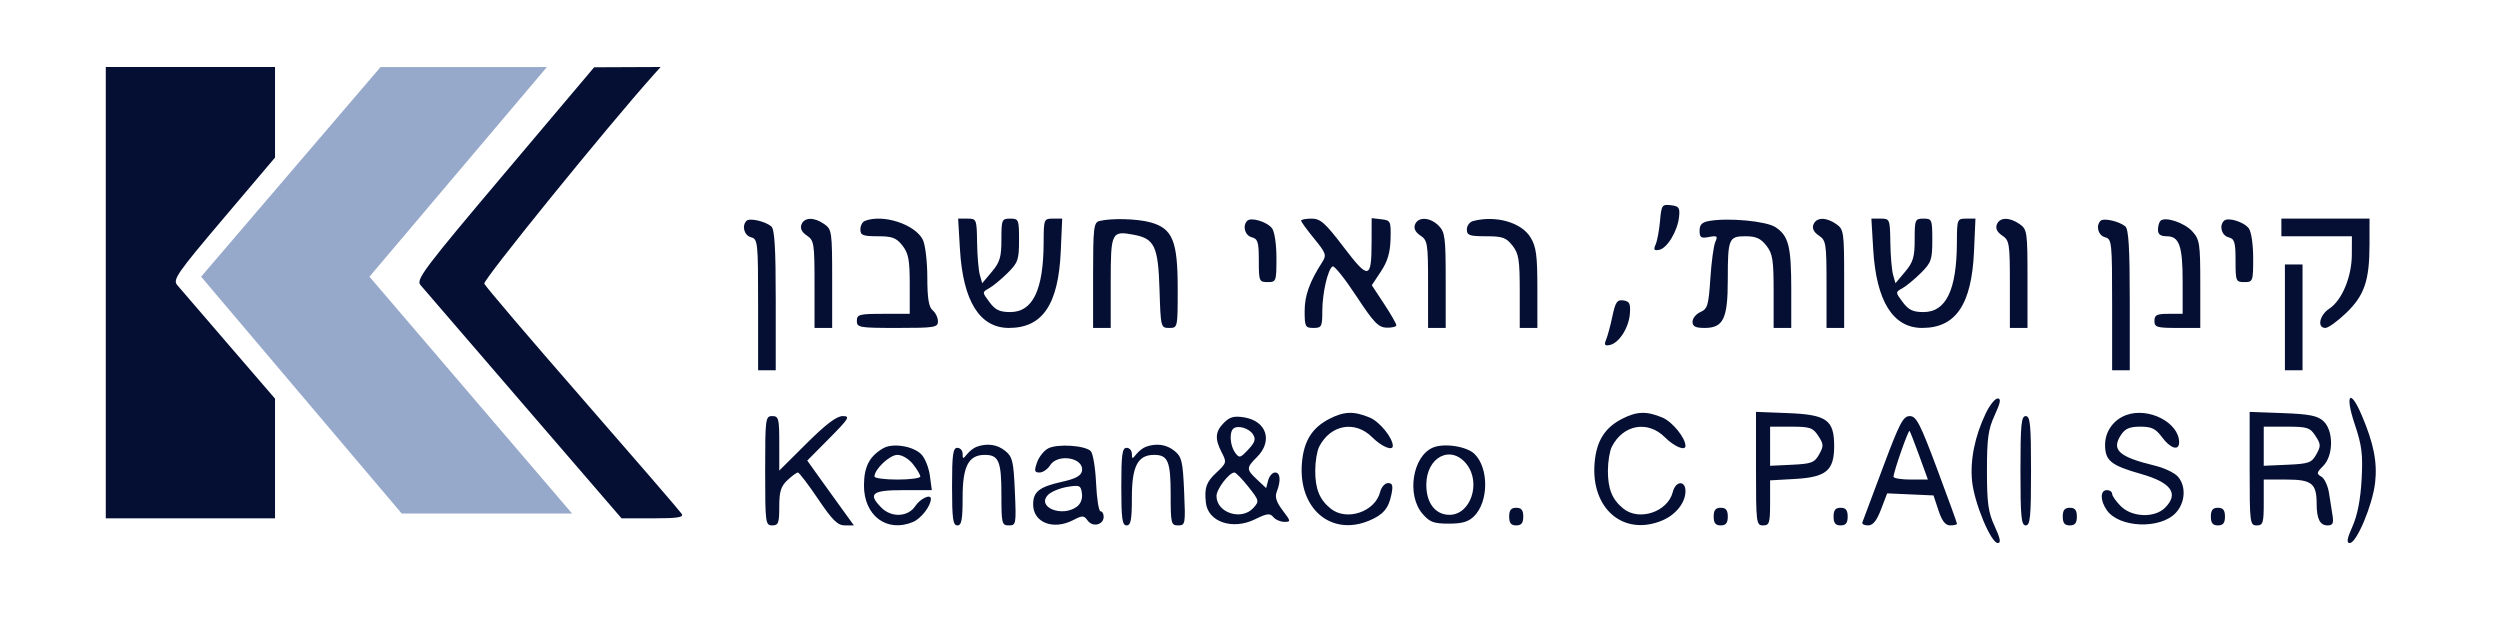
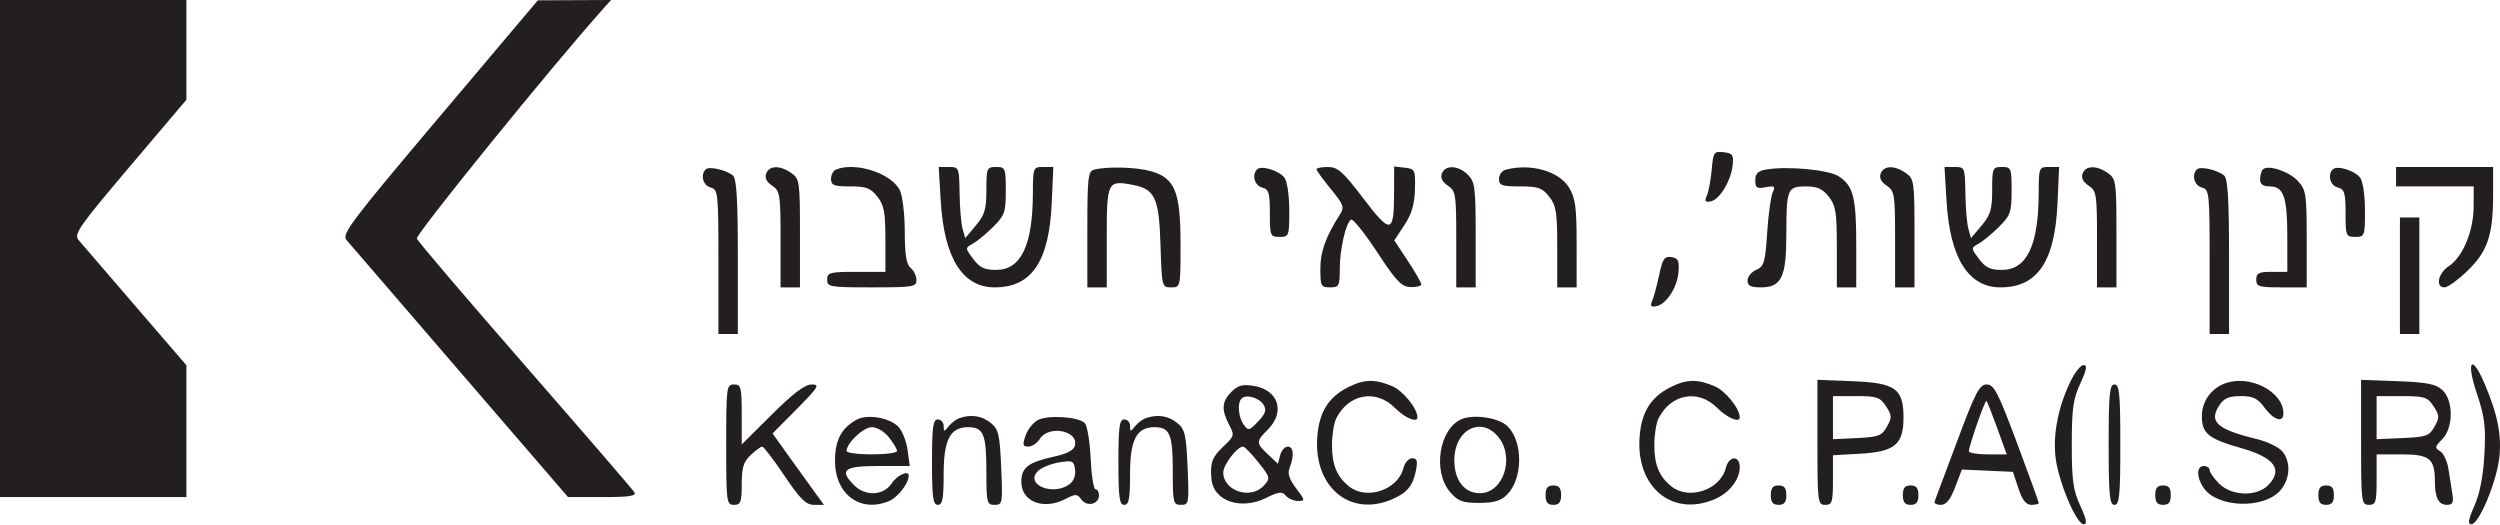
- <svg xmlns="http://www.w3.org/2000/svg" width="6489" height="1620" viewBox="0 0 6489 1620" fill="none">
-   <path fill-rule="evenodd" clip-rule="evenodd" d="M274.57 759.661V1345.42H494.226H713.882V1190.08V1034.74L593.373 894.908C527.101 818.009 466.989 748.147 459.795 739.672C448.044 725.815 460.262 708.279 580.304 566.616L713.882 408.982V291.435V173.898H494.226H274.57V759.661ZM1310.14 449.39C1100.92 697.122 1079.41 725.65 1091.24 739.608C1098.45 748.12 1218.88 887.907 1358.85 1050.25L1613.33 1345.42H1694.97C1757.94 1345.42 1775.02 1342.81 1769.61 1333.98C1765.75 1327.7 1649.88 1193.38 1512.13 1035.51C1374.38 877.637 1259.55 742.967 1256.97 736.231C1253.36 726.813 1575.66 329.336 1696.26 194.492L1714.68 173.898L1628.42 174.274L1542.17 174.649L1310.14 449.39ZM4308.72 573.801C4306.58 598 4301.45 625.421 4297.3 634.738C4291.32 648.22 4293.22 651.021 4306.63 648.439C4327.38 644.449 4354.28 599.794 4358.18 562.882C4360.7 539.103 4357.84 535.049 4336.83 532.614C4314.01 529.978 4312.36 532.404 4308.72 573.801ZM1937.73 573.068C1924.67 586.138 1931.53 611.189 1949.45 615.875C1966.93 620.442 1967.75 628.359 1967.75 790.835V961.017H1990.63H2013.51V779.083C2013.51 644.275 2010.54 594.687 2002.02 587.621C1985.95 574.286 1945.64 565.16 1937.73 573.068ZM2080.26 582.816C2076.4 592.884 2081.22 602.713 2094.28 611.39C2112.93 623.773 2114.19 631.718 2114.19 737.896V851.187H2137.07H2159.95V723.573C2159.95 602.073 2158.97 595.272 2139.6 581.708C2113.05 563.11 2087.65 563.577 2080.26 582.816ZM2244.61 573.517C2238.32 576.061 2233.17 586.028 2233.17 595.675C2233.17 610.594 2239.92 613.221 2278.26 613.221C2316.09 613.221 2326.42 617.11 2342.33 637.337C2358.09 657.372 2361.3 674.414 2361.3 738.015V814.576H2292.66C2230.12 814.576 2224.02 816.206 2224.02 832.882C2224.02 850.125 2230.12 851.187 2329.27 851.187C2426.13 851.187 2434.52 849.814 2434.52 833.998C2434.52 824.553 2428.34 811.693 2420.79 805.424C2410.67 797.022 2407.03 774.47 2406.93 719.646C2406.85 678.725 2401.64 634.958 2395.36 622.373C2375.19 581.983 2291.13 554.745 2244.61 573.517ZM2491.67 647.543C2499.66 781.746 2542.98 851.187 2618.72 851.187C2706.11 851.187 2747.24 790.368 2753.31 652.119L2757.04 567.458H2733.06C2709.59 567.458 2709.09 568.748 2708.87 629.237C2708.44 752.568 2680.88 810 2622.14 810C2594.8 810 2583.45 804.564 2568.23 784.181C2549.03 758.471 2549.03 758.316 2567.25 748.266C2577.31 742.711 2598.91 724.882 2615.28 708.645C2642.36 681.764 2645.02 674.122 2645.02 623.288C2645.02 569.837 2644.04 567.458 2622.14 567.458C2600.31 567.458 2599.26 569.947 2599.26 621.668C2599.26 667.339 2595.34 680.556 2574.31 705.533L2549.37 735.178L2543.19 713.093C2539.8 700.957 2536.61 663.221 2536.11 629.237C2535.21 568.803 2534.66 567.458 2511.04 567.458H2486.9L2491.67 647.543ZM2853.24 573.764C2838.89 577.516 2837.22 592.151 2837.22 714.567V851.187H2860.1H2882.98V733.183C2882.98 602.265 2884.84 598.439 2943.11 609.367C2996.78 619.435 3006.16 639.452 3009.63 751.442C3012.7 849.905 3013.02 851.187 3034.8 851.187C3056.82 851.187 3056.88 850.949 3056.84 748.221C3056.8 625.293 3043.54 593.085 2986.42 577.224C2951.74 567.586 2883.64 565.819 2853.24 573.764ZM3237.36 573.068C3224.3 586.138 3231.16 611.189 3249.08 615.875C3264.86 620.003 3267.38 628.359 3267.38 676.428C3267.38 729.824 3268.36 732.204 3290.26 732.204C3312.43 732.204 3313.14 730.254 3313.14 669.884C3313.14 634.116 3308.26 601.185 3301.7 592.591C3288.76 575.649 3247.35 563.083 3237.36 573.068ZM3377.21 572.785C3377.21 575.713 3392.4 596.645 3410.97 619.307C3441.82 656.961 3443.63 662.214 3432 680.336C3398.99 731.792 3386.36 766.937 3386.36 807.355C3386.36 848.011 3388.02 851.187 3409.24 851.187C3430.43 851.187 3432.12 847.974 3432.18 807.712C3432.23 760.668 3446.36 699.19 3458.89 691.438C3463.18 688.793 3490.83 723.353 3520.33 768.246C3565.75 837.339 3577.85 849.969 3599.15 850.528C3612.99 850.894 3624.32 848.002 3624.32 844.112C3624.32 840.222 3610 815.29 3592.49 788.702L3560.65 740.358L3584.34 704.572C3601.58 678.515 3608.38 655.615 3609.31 620.405C3610.54 574.075 3609.53 571.915 3585.42 569.142L3560.26 566.241L3560.12 628.633C3559.9 725.339 3552.49 726.675 3487.78 641.648C3439.56 578.304 3427.35 567.458 3404.25 567.458C3389.38 567.458 3377.21 569.856 3377.21 572.785ZM3672.77 582.816C3668.9 592.884 3673.73 602.713 3686.79 611.39C3705.44 623.773 3706.69 631.718 3706.69 737.896V851.187H3729.57H3752.45V727.627C3752.45 616.268 3750.64 602.256 3734.15 585.763C3711.85 563.458 3680.77 561.966 3672.77 582.816ZM3823.39 573.764C3814.58 576.07 3807.37 585.891 3807.37 595.584C3807.37 610.832 3814.1 613.221 3857.04 613.221C3899.81 613.221 3909.35 616.58 3925.68 637.337C3942.1 658.214 3944.65 674.204 3944.65 756.321V851.187H3967.53H3990.42L3990.38 748.221C3990.35 662.388 3987.39 640.394 3972.55 616.067C3948.82 577.141 3882.47 558.324 3823.39 573.764ZM4436.59 573.48C4417.71 576.738 4411.42 583.072 4411.42 598.833C4411.42 616.644 4415.13 619.124 4435.8 615.17C4457.07 611.106 4459.18 612.726 4452.3 627.883C4447.97 637.438 4442.15 680.263 4439.36 723.051C4434.84 792.473 4432.09 801.818 4413.71 809.881C4402.38 814.851 4393.12 826.182 4393.12 835.051C4393.12 847.343 4400.63 851.187 4424.63 851.187C4473.12 851.187 4484.64 827.216 4484.64 726.337C4484.64 619.179 4487.07 613.221 4530.71 613.221C4557.59 613.221 4570.08 618.804 4584.65 637.337C4601.07 658.214 4603.62 674.204 4603.62 756.321V851.187H4626.5H4649.38V751.104C4649.38 639.076 4642.49 611.967 4608.32 589.579C4584.42 573.919 4486.98 564.785 4436.59 573.48ZM4706.98 582.816C4703.12 592.884 4707.94 602.713 4721 611.39C4739.65 623.773 4740.91 631.718 4740.91 737.896V851.187H4763.79H4786.67V723.573C4786.67 602.073 4785.69 595.272 4766.32 581.708C4739.77 563.11 4714.36 563.577 4706.98 582.816ZM4862.12 647.543C4870.11 781.746 4913.44 851.187 4989.17 851.187C5076.57 851.187 5117.69 790.368 5123.77 652.119L5127.49 567.458H5103.51C5080.05 567.458 5079.54 568.748 5079.32 629.237C5078.89 752.568 5051.33 810 4992.6 810C4965.26 810 4953.9 804.564 4938.68 784.181C4919.49 758.471 4919.49 758.316 4937.7 748.266C4947.76 742.711 4969.37 724.882 4985.73 708.645C5012.81 681.764 5015.48 674.122 5015.48 623.288C5015.48 569.837 5014.5 567.458 4992.6 567.458C4970.77 567.458 4969.71 569.947 4969.71 621.668C4969.71 667.339 4965.79 680.556 4944.76 705.533L4919.83 735.178L4913.65 713.093C4910.25 700.957 4907.07 663.221 4906.56 629.237C4905.67 568.803 4905.12 567.458 4881.5 567.458H4857.35L4862.12 647.543ZM5182.9 582.816C5179.04 592.884 5183.86 602.713 5196.92 611.39C5215.57 623.773 5216.83 631.718 5216.83 737.896V851.187H5239.71H5262.59V723.573C5262.59 602.073 5261.61 595.272 5242.24 581.708C5215.69 563.11 5190.29 563.577 5182.9 582.816ZM5452.22 573.068C5439.16 586.138 5446.02 611.189 5463.94 615.875C5481.42 620.442 5482.24 628.359 5482.24 790.835V961.017H5505.13H5528.01V779.083C5528.01 644.275 5525.03 594.687 5516.51 587.621C5500.45 574.286 5460.13 565.16 5452.22 573.068ZM5607.65 573.242C5604.12 576.775 5601.22 587.209 5601.22 596.444C5601.22 608.177 5608.01 613.221 5623.79 613.221C5656.6 613.221 5665.29 638.015 5665.29 731.599V814.576H5628.68C5598.18 814.576 5592.07 817.624 5592.07 832.882C5592.07 849.31 5598.18 851.187 5651.56 851.187H5711.05V737.292C5711.05 632.011 5709.5 621.677 5690.46 600.681C5669.78 577.864 5619.63 561.252 5607.65 573.242ZM5772.56 573.068C5759.5 586.138 5766.35 611.189 5784.27 615.875C5800.05 620.003 5802.58 628.359 5802.58 676.428C5802.58 729.824 5803.56 732.204 5825.46 732.204C5847.62 732.204 5848.34 730.254 5848.34 669.884C5848.34 634.116 5843.46 601.185 5836.9 592.591C5823.96 575.649 5782.54 563.083 5772.56 573.068ZM5921.56 590.339V613.221H6013.08H6104.6L6104.4 661.271C6104.16 718.813 6078.7 779.678 6045.88 801.186C6020.36 817.908 6013.65 851.187 6035.8 851.187C6043.26 851.187 6067.55 833.687 6089.76 812.288C6137.21 766.59 6150.24 728.186 6150.31 633.814L6150.36 567.458H6035.96H5921.56V590.339ZM5930.71 823.729V961.017H5953.59H5976.47V823.729V686.441H5953.59H5930.71V823.729ZM4185.13 820.974C4180.04 845.146 4172.67 872.539 4168.76 881.857C4163.18 895.119 4165.2 898.103 4178.02 895.586C4202.03 890.872 4227.66 851.296 4230.49 814.586C4232.53 788.025 4229.66 782.085 4213.67 779.797C4197.35 777.463 4192.96 783.796 4185.13 820.974ZM5154.09 1073.14C5125.66 1132.58 5113.18 1194.95 5118.8 1249.44C5124.64 1306.09 5167.76 1409.49 5185.53 1409.49C5194.24 1409.49 5192.03 1397.68 5177.42 1366.02C5160.6 1329.6 5157.34 1306.2 5157.34 1221.86C5157.34 1137.53 5160.6 1114.13 5177.42 1077.71C5192.55 1044.92 5194.45 1034.24 5185.1 1034.24C5178.28 1034.24 5164.33 1051.74 5154.09 1073.14ZM6111.79 1100.59C6130.55 1156.49 6133.39 1179.21 6129.79 1244.75C6126.97 1296.21 6119 1337.26 6106.24 1366.02C6091.79 1398.57 6090 1409.49 6099.1 1409.49C6116.74 1409.49 6157.96 1311.52 6164.78 1253.4C6171.01 1200.26 6161.19 1150.53 6130.07 1077.71C6099.76 1006.77 6086.06 1023.91 6111.79 1100.59ZM3451.08 1086.88C3405.61 1110.07 3384 1144.65 3379.26 1201.84C3369.47 1319.89 3454.56 1392.85 3553.68 1351.42C3590.42 1336.06 3604.32 1319.62 3611.68 1282.77C3616.24 1259.97 3614.37 1253.9 3602.76 1253.9C3594.68 1253.9 3585.46 1264.26 3582.29 1276.93C3569.3 1328.64 3495.13 1353.53 3453.79 1320.05C3424.96 1296.7 3413.82 1269.34 3413.82 1221.86C3413.82 1198.55 3418.42 1170.48 3424.04 1159.48C3453.48 1101.9 3517.27 1090.52 3561.67 1134.92C3585.92 1159.17 3615.17 1171.43 3615.17 1157.34C3615.17 1136.5 3581.07 1094.6 3555.37 1083.85C3514.38 1066.73 3489.15 1067.46 3451.08 1086.88ZM4210.72 1086.88C4165.25 1110.07 4143.64 1144.65 4138.9 1201.84C4129.06 1320.54 4214.17 1392.85 4314.42 1350.97C4349.79 1336.19 4374.81 1304.6 4374.81 1274.74C4374.81 1246.22 4349.2 1247.92 4341.93 1276.93C4328.94 1328.64 4254.77 1353.53 4213.43 1320.05C4184.6 1296.7 4173.46 1269.34 4173.46 1221.86C4173.46 1198.55 4178.07 1170.48 4183.69 1159.48C4213.13 1101.9 4276.91 1090.52 4321.31 1134.92C4345.56 1159.17 4374.81 1171.43 4374.81 1157.34C4374.81 1136.5 4340.71 1094.6 4315.01 1083.85C4274.03 1066.73 4248.79 1067.46 4210.72 1086.88ZM4557.86 1216.38C4557.86 1357.62 4558.62 1363.73 4576.16 1363.73C4592.56 1363.73 4594.47 1357.62 4594.47 1305.27V1246.81L4658.58 1243.19C4740.27 1238.58 4760.74 1221.46 4760.74 1157.8C4760.74 1089.78 4741.54 1076.18 4639.98 1072.23L4557.86 1069.03V1216.38ZM5518.85 1077.31C5485.68 1089.44 5463.94 1120.03 5463.94 1154.6C5463.94 1195.72 5479.13 1208.04 5557.19 1230.17C5635.92 1252.49 5656.3 1281.19 5619.53 1317.97C5592.55 1344.95 5533.72 1342.82 5504.71 1313.8C5492.36 1301.45 5482.24 1287.03 5482.24 1281.77C5482.24 1276.51 5476.07 1272.2 5468.52 1272.2C5450.87 1272.2 5450.89 1299.17 5468.54 1324.38C5500.54 1370.05 5607.02 1374.24 5647.27 1331.39C5672.44 1304.59 5674.85 1261.32 5652.52 1236.66C5643.83 1227.04 5617.4 1214.51 5593.79 1208.79C5499.51 1185.95 5479.58 1168.04 5505.13 1129.05C5516.04 1112.4 5527.54 1107.46 5555.4 1107.46C5584.92 1107.46 5595.23 1112.47 5611.82 1134.92C5633.73 1164.54 5656.14 1171.18 5656.14 1148.04C5656.14 1096.9 5576.92 1056.08 5518.85 1077.31ZM5839.19 1216.4C5839.19 1357.62 5839.95 1363.73 5857.49 1363.73C5873.92 1363.73 5875.79 1357.62 5875.79 1304.24V1244.75H5934.96C6000.47 1244.75 6013.08 1254.87 6013.08 1307.46C6013.08 1346.56 6021.69 1363.73 6041.29 1363.73C6054.8 1363.73 6057.55 1358.45 6054.42 1338.56C6052.24 1324.72 6048.06 1298.06 6045.13 1279.32C6042.2 1260.58 6033.23 1241.57 6025.21 1237.08C6012.28 1229.85 6012.85 1226.67 6030.15 1209.37C6057.15 1182.37 6057.31 1117.21 6030.44 1092.86C6015.06 1078.92 5993.95 1074.79 5925.19 1072.25L5839.19 1069.08V1216.4ZM1986.06 1221.86C1986.06 1357.62 1986.84 1363.73 2004.36 1363.73C2020.38 1363.73 2022.66 1357.62 2022.66 1314.98C2022.66 1275.86 2026.85 1262.31 2043.84 1246.34C2055.49 1235.39 2067.73 1226.44 2071.03 1226.44C2074.32 1226.44 2097.86 1257.33 2123.34 1295.08C2160.74 1350.5 2174.16 1363.73 2193.04 1363.73H2216.42L2184.92 1320.25C2167.59 1296.34 2140.35 1258.48 2124.37 1236.12L2095.33 1195.47L2152.55 1137.73C2203.86 1085.95 2207.45 1080 2187.34 1080C2171.63 1080 2143.66 1101.14 2093.8 1150.72L2022.66 1221.43V1150.72C2022.66 1086.1 2021.08 1080 2004.36 1080C1986.84 1080 1986.06 1086.1 1986.06 1221.86ZM3176.89 1097.27C3154.08 1120.08 3152.71 1139.14 3171.29 1174.77C3184.34 1199.79 3183.76 1201.96 3157.51 1226.49C3130.98 1251.26 3125.88 1265.63 3129.9 1304.24C3135.16 1354.88 3199.4 1376.63 3258.02 1347.63C3288.64 1332.48 3296.29 1331.58 3304.99 1342.06C3310.71 1348.94 3323.6 1354.58 3333.65 1354.58C3351.02 1354.58 3350.8 1353.1 3329.29 1324.83C3313.08 1303.52 3308.69 1289.89 3313.83 1276.78C3325.18 1247.83 3323.4 1226.44 3309.64 1226.44C3302.67 1226.44 3294.59 1235.55 3291.68 1246.68L3286.39 1266.9L3263.16 1245.08C3234.42 1218.08 3234.41 1214.49 3262.81 1186.09C3304.32 1144.57 3287.51 1092.75 3229.48 1083.34C3203.21 1079.08 3192.17 1082 3176.89 1097.27ZM4887.06 1214.05C4859.53 1287.78 4835.63 1351.62 4833.96 1355.91C4832.27 1360.21 4838.93 1363.73 4848.73 1363.73C4861.44 1363.73 4871.1 1351.82 4882.43 1322.15L4898.32 1280.56L4958.46 1283.25L5018.6 1285.93L5031.53 1324.83C5040.75 1352.56 5049.5 1363.73 5062 1363.73C5071.65 1363.73 5079.54 1361.78 5079.54 1359.39C5079.54 1357 5056.39 1293.16 5028.1 1217.53C4983.61 1098.61 4973.97 1080 4956.88 1080C4939.81 1080 4930.3 1098.26 4887.06 1214.05ZM5244.28 1221.86C5244.28 1341.86 5246.4 1363.73 5258.01 1363.73C5269.63 1363.73 5271.74 1341.86 5271.74 1221.86C5271.74 1101.87 5269.63 1080 5258.01 1080C5246.4 1080 5244.28 1101.87 5244.28 1221.86ZM3252.41 1127.64C3260.12 1139.94 3257.46 1148.29 3239.85 1167.02C3219.06 1189.16 3216.7 1189.7 3205.84 1174.84C3193.14 1157.48 3190.28 1123.54 3200.65 1113.17C3211.39 1102.43 3241.97 1110.98 3252.41 1127.64ZM4719.55 1131.39C4733.61 1152.85 4733.84 1157.83 4721.75 1179.44C4709.75 1200.89 4701.94 1203.86 4651.36 1206.29L4594.47 1209.01V1158.24V1107.46H4649.17C4698.06 1107.46 4705.54 1110 4719.55 1131.39ZM6010.03 1131.39C6024.09 1152.85 6024.32 1157.83 6012.22 1179.44C6000.03 1201.23 5992.82 1203.82 5937.26 1206.27L5875.79 1208.97V1158.22V1107.46H5935.07C5988.9 1107.46 5995.79 1109.65 6010.03 1131.39ZM4981.68 1183.09L5004.05 1244.75H4959.43C4934.88 1244.75 4914.8 1241.42 4914.8 1237.37C4914.8 1225.17 4953.2 1115.36 4956.37 1118.51C4957.98 1120.12 4969.37 1149.19 4981.68 1183.09ZM2292.66 1163.38C2256.92 1183.94 2242.73 1211.14 2242.52 1259.53C2242.18 1338.43 2301.56 1383.11 2369.42 1355.01C2390.77 1346.16 2416.21 1313.35 2416.21 1294.65C2416.21 1281.21 2388.53 1294.07 2375.87 1313.39C2357.19 1341.9 2314.26 1344.14 2288.08 1317.97C2251.65 1281.53 2263.08 1272.2 2344.2 1272.2H2418.62L2413.53 1234.25C2410.73 1213.38 2400.68 1188.53 2391.19 1179.04C2369.82 1157.68 2317.14 1149.3 2292.66 1163.38ZM2535.2 1159.57C2527.64 1162.27 2516.32 1170.97 2510.03 1178.9C2499.69 1191.93 2498.59 1191.83 2498.59 1177.85C2498.59 1169.34 2492.41 1162.37 2484.86 1162.37C2473.49 1162.37 2471.13 1179.66 2471.13 1263.05C2471.13 1346.44 2473.49 1363.73 2484.86 1363.73C2495.91 1363.73 2498.59 1349.49 2498.59 1290.51C2498.59 1210.06 2514.01 1180.68 2556.25 1180.68C2592.27 1180.68 2599.26 1197.34 2599.26 1283.19C2599.26 1359.13 2600.37 1363.73 2618.66 1363.73C2637.34 1363.73 2637.91 1360.5 2634.2 1275.59C2630.76 1197.05 2628.05 1185.57 2609.21 1170.34C2588.51 1153.57 2562.55 1149.8 2535.2 1159.57ZM2721.02 1163.67C2709.95 1169.29 2696.78 1185.71 2691.75 1200.16C2683.98 1222.41 2684.98 1226.44 2698.21 1226.44C2706.81 1226.44 2718.98 1218.2 2725.27 1208.14C2745.46 1175.8 2814.97 1188.06 2808.29 1222.77C2805.94 1234.98 2791.41 1242.81 2756.83 1250.48C2697.56 1263.65 2681.63 1276.13 2681.63 1309.42C2681.63 1356.53 2734.03 1376.86 2785.81 1349.85C2809.7 1337.4 2813.25 1337.54 2823.38 1351.4C2836.43 1369.23 2864.68 1362.21 2864.68 1341.13C2864.68 1333.43 2861 1327.12 2856.5 1327.12C2851.99 1327.12 2846.82 1294.35 2845 1254.31C2843.19 1214.26 2836.93 1176.72 2831.11 1170.9C2816.27 1156.07 2745.17 1151.4 2721.02 1163.67ZM2974.51 1159.57C2966.96 1162.27 2955.63 1170.97 2949.34 1178.9C2939.01 1191.93 2937.9 1191.83 2937.9 1177.85C2937.9 1169.34 2931.72 1162.37 2924.17 1162.37C2912.8 1162.37 2910.44 1179.66 2910.44 1263.05C2910.44 1346.44 2912.8 1363.73 2924.17 1363.73C2935.23 1363.73 2937.9 1349.49 2937.9 1290.51C2937.9 1210.06 2953.32 1180.68 2995.56 1180.68C3031.58 1180.68 3038.57 1197.34 3038.57 1283.19C3038.57 1359.13 3039.68 1363.73 3057.97 1363.73C3076.66 1363.73 3077.22 1360.5 3073.51 1275.59C3070.08 1197.05 3067.36 1185.57 3048.52 1170.34C3027.82 1153.57 3001.86 1149.8 2974.51 1159.57ZM3719.11 1161.82C3666.32 1184.39 3650.53 1285.05 3692.17 1333.47C3710.96 1355.32 3721.18 1359.15 3760.56 1359.15C3795.6 1359.15 3811.61 1354.41 3826.35 1339.67C3863.94 1302.07 3864.65 1215.59 3827.67 1178.61C3807.6 1158.54 3748.27 1149.37 3719.11 1161.82ZM2369.79 1204.8C2380.22 1218.06 2388.76 1232.47 2388.76 1236.83C2388.76 1241.19 2361.99 1244.75 2329.27 1244.75C2296.55 1244.75 2269.78 1241.19 2269.78 1236.83C2269.78 1217.97 2309.29 1180.68 2329.27 1180.68C2341.65 1180.68 2358.89 1190.94 2369.79 1204.8ZM3806.7 1204.8C3845.01 1253.5 3817.1 1336.27 3762.36 1336.27C3725.69 1336.27 3702.12 1305.83 3702.12 1258.47C3702.12 1186.08 3766.14 1153.22 3806.7 1204.8ZM3240.23 1263.44C3268.49 1299.11 3268.96 1301.06 3253.31 1318.35C3222.64 1352.23 3157.55 1331.19 3157.55 1287.39C3157.55 1269.38 3190.38 1226.44 3204.14 1226.44C3207.87 1226.44 3224.11 1243.09 3240.23 1263.44ZM2795.08 1315.23C2756.03 1343.78 2689.06 1315.77 2720.69 1284.13C2728.73 1276.1 2751.03 1266.93 2770.25 1263.76C2802.38 1258.46 2805.44 1259.81 2808.26 1280.66C2810.15 1294.59 2805.06 1307.92 2795.08 1315.23ZM3917.2 1340.85C3917.2 1357.62 3922.07 1363.73 3935.5 1363.73C3948.93 1363.73 3953.81 1357.62 3953.81 1340.85C3953.81 1324.07 3948.93 1317.97 3935.5 1317.97C3922.07 1317.97 3917.2 1324.07 3917.2 1340.85ZM4448.03 1340.85C4448.03 1357.62 4452.91 1363.73 4466.34 1363.73C4479.76 1363.73 4484.64 1357.62 4484.64 1340.85C4484.64 1324.07 4479.76 1317.97 4466.34 1317.97C4452.91 1317.97 4448.03 1324.07 4448.03 1340.85ZM4759.21 1340.85C4759.21 1357.62 4764.09 1363.73 4777.52 1363.73C4790.94 1363.73 4795.82 1357.62 4795.82 1340.85C4795.82 1324.07 4790.94 1317.97 4777.52 1317.97C4764.09 1317.97 4759.21 1324.07 4759.21 1340.85ZM5354.11 1340.85C5354.11 1357.62 5358.99 1363.73 5372.42 1363.73C5385.84 1363.73 5390.72 1357.62 5390.72 1340.85C5390.72 1324.07 5385.84 1317.97 5372.42 1317.97C5358.99 1317.97 5354.11 1324.07 5354.11 1340.85ZM5738.51 1340.85C5738.51 1357.62 5743.39 1363.73 5756.81 1363.73C5770.24 1363.73 5775.12 1357.62 5775.12 1340.85C5775.12 1324.07 5770.24 1317.97 5756.81 1317.97C5743.39 1317.97 5738.51 1324.07 5738.51 1340.85Z" fill="#040F33" />
-   <path d="M522 718.181L987.799 174H1419.58L959.014 718.181L1485 1333H1042.75L522 718.181Z" fill="#97A9CA" />
+ <svg xmlns="http://www.w3.org/2000/svg" width="5892" height="1236" viewBox="0 0 5892 1236" fill="none">
+   <path fill-rule="evenodd" clip-rule="evenodd" d="M0 585.763V1171.53H219.656H439.312V1016.18V860.842L318.803 721.01C252.531 644.11 192.419 574.249 185.225 565.774C173.473 551.917 185.692 534.38 305.733 392.717L439.312 235.083V117.537V0H219.656H0V585.763ZM1035.57 275.492C826.354 523.223 804.837 551.752 816.671 565.71C823.883 574.221 944.31 714.008 1084.28 876.356L1338.76 1171.53H1420.4C1483.37 1171.53 1500.45 1168.91 1495.04 1160.08C1491.18 1153.8 1375.31 1019.48 1237.56 861.611C1099.81 703.739 984.983 569.069 982.402 562.332C978.787 552.914 1301.09 155.438 1421.69 20.593L1440.11 0L1353.85 0.375L1267.6 0.751L1035.57 275.492ZM4034.14 399.902C4032.01 424.101 4026.88 451.522 4022.73 460.84C4016.75 474.321 4018.65 477.122 4032.06 474.541C4052.81 470.551 4079.71 425.895 4083.61 388.983C4086.13 365.205 4083.27 361.15 4062.26 358.716C4039.44 356.08 4037.79 358.505 4034.14 399.902ZM1663.16 399.17C1650.1 412.24 1656.96 437.29 1674.88 441.976C1692.36 446.543 1693.18 454.46 1693.18 616.936V787.119H1716.06H1738.94V605.184C1738.94 470.377 1735.97 420.788 1727.45 413.722C1711.38 400.387 1671.07 391.262 1663.16 399.17ZM1805.69 408.917C1801.83 418.985 1806.65 428.815 1819.71 437.492C1838.36 449.875 1839.62 457.819 1839.62 563.998V677.288H1862.5H1885.38V549.674C1885.38 428.174 1884.4 421.374 1865.03 407.81C1838.48 389.212 1813.08 389.679 1805.69 408.917ZM1970.04 399.618C1963.75 402.163 1958.6 412.13 1958.6 421.777C1958.6 436.695 1965.35 439.322 2003.69 439.322C2041.52 439.322 2051.85 443.212 2067.76 463.439C2083.52 483.474 2086.73 500.516 2086.73 564.117V640.678H2018.09C1955.55 640.678 1949.45 642.307 1949.45 658.983C1949.45 676.227 1955.55 677.288 2054.7 677.288C2151.56 677.288 2159.95 675.915 2159.95 660.1C2159.95 650.654 2153.77 637.795 2146.22 631.525C2136.1 623.123 2132.46 600.572 2132.35 545.748C2132.28 504.827 2127.07 461.059 2120.79 448.475C2100.61 408.084 2016.56 380.846 1970.04 399.618ZM2217.1 473.644C2225.09 607.848 2268.41 677.288 2344.15 677.288C2431.54 677.288 2472.67 616.47 2478.74 478.22L2482.47 393.559H2458.49C2435.02 393.559 2434.52 394.85 2434.3 455.339C2433.87 578.67 2406.31 636.102 2347.57 636.102C2320.23 636.102 2308.88 630.665 2293.66 610.282C2274.46 584.573 2274.46 584.417 2292.68 574.368C2302.73 568.812 2324.34 550.983 2340.71 534.747C2367.79 507.865 2370.45 500.223 2370.45 449.39C2370.45 395.939 2369.47 393.559 2347.57 393.559C2325.74 393.559 2324.69 396.049 2324.69 447.77C2324.69 493.441 2320.76 506.657 2299.74 531.635L2274.8 561.28L2268.62 539.195C2265.23 527.058 2262.04 489.322 2261.54 455.339C2260.64 394.905 2260.09 393.559 2236.47 393.559H2212.33L2217.1 473.644ZM2578.67 399.865C2564.32 403.618 2562.65 418.253 2562.65 540.668V677.288H2585.53H2608.41V559.284C2608.41 428.366 2610.27 424.541 2668.53 435.469C2722.21 445.537 2731.59 465.553 2735.06 577.544C2738.13 676.007 2738.45 677.288 2760.23 677.288C2782.25 677.288 2782.31 677.05 2782.27 574.322C2782.23 451.394 2768.97 419.186 2711.85 403.325C2677.17 393.688 2609.07 391.921 2578.67 399.865ZM2962.79 399.17C2949.73 412.24 2956.59 437.29 2974.51 441.976C2990.29 446.104 2992.81 454.46 2992.81 502.53C2992.81 555.925 2993.79 558.305 3015.69 558.305C3037.86 558.305 3038.57 556.356 3038.57 495.985C3038.57 460.217 3033.69 427.286 3027.13 418.692C3014.19 401.751 2972.78 389.184 2962.79 399.17ZM3102.64 398.886C3102.64 401.815 3117.83 422.747 3136.4 445.409C3167.25 483.062 3169.06 488.316 3157.43 506.438C3124.42 557.893 3111.79 593.039 3111.79 633.457C3111.79 674.112 3113.45 677.288 3134.67 677.288C3155.86 677.288 3157.55 674.076 3157.61 633.814C3157.66 586.77 3171.78 525.292 3184.32 517.54C3188.61 514.895 3216.26 549.455 3245.76 594.348C3291.18 663.44 3303.28 676.071 3324.58 676.629C3338.42 676.995 3349.75 674.103 3349.75 670.213C3349.75 666.323 3335.43 641.392 3317.92 614.804L3286.08 566.46L3309.77 530.674C3327.01 504.616 3333.81 481.717 3334.74 446.507C3335.97 400.177 3334.96 398.017 3310.85 395.243L3285.69 392.342L3285.55 454.735C3285.33 551.441 3277.92 552.777 3213.21 467.75C3164.99 404.405 3152.78 393.559 3129.68 393.559C3114.81 393.559 3102.64 395.957 3102.64 398.886ZM3398.2 408.917C3394.33 418.985 3399.16 428.815 3412.22 437.492C3430.87 449.875 3432.12 457.819 3432.12 563.998V677.288H3455H3477.88V553.729C3477.88 442.37 3476.07 428.357 3459.58 411.864C3437.28 389.56 3406.2 388.068 3398.2 408.917ZM3548.81 399.865C3540.01 402.172 3532.8 411.993 3532.8 421.685C3532.8 436.933 3539.53 439.322 3582.47 439.322C3625.24 439.322 3634.78 442.681 3651.11 463.439C3667.53 484.316 3670.08 500.305 3670.08 582.422V677.288H3692.96H3715.84L3715.81 574.322C3715.78 488.49 3712.82 466.496 3697.98 442.168C3674.25 403.243 3607.9 384.425 3548.81 399.865ZM4162.02 399.582C4143.14 402.84 4136.85 409.174 4136.85 424.934C4136.85 442.745 4140.56 445.225 4161.23 441.272C4182.5 437.208 4184.61 438.828 4177.73 453.984C4173.4 463.54 4167.58 506.364 4164.79 549.153C4160.27 618.575 4157.52 627.919 4139.14 635.983C4127.81 640.953 4118.55 652.283 4118.55 661.152C4118.55 673.444 4126.06 677.288 4150.06 677.288C4198.55 677.288 4210.07 653.318 4210.07 552.438C4210.07 445.28 4212.5 439.322 4256.14 439.322C4283.02 439.322 4295.51 444.905 4310.08 463.439C4326.5 484.316 4329.05 500.305 4329.05 582.422V677.288H4351.93H4374.81V577.205C4374.81 465.178 4367.92 438.068 4333.75 415.681C4309.85 400.021 4212.41 390.887 4162.02 399.582ZM4432.41 408.917C4428.55 418.985 4433.37 428.815 4446.43 437.492C4465.08 449.875 4466.34 457.819 4466.34 563.998V677.288H4489.22H4512.1V549.674C4512.1 428.174 4511.12 421.374 4491.75 407.81C4465.2 389.212 4439.79 389.679 4432.41 408.917ZM4587.55 473.644C4595.54 607.848 4638.87 677.288 4714.6 677.288C4802 677.288 4843.12 616.47 4849.2 478.22L4852.92 393.559H4828.94C4805.48 393.559 4804.97 394.85 4804.75 455.339C4804.32 578.67 4776.76 636.102 4718.02 636.102C4690.69 636.102 4679.33 630.665 4664.11 610.282C4644.92 584.573 4644.92 584.417 4663.13 574.368C4673.19 568.812 4694.8 550.983 4711.16 534.747C4738.24 507.865 4740.91 500.223 4740.91 449.39C4740.91 395.939 4739.93 393.559 4718.02 393.559C4696.2 393.559 4695.14 396.049 4695.14 447.77C4695.14 493.441 4691.22 506.657 4670.19 531.635L4645.25 561.28L4639.08 539.195C4635.68 527.058 4632.5 489.322 4631.99 455.339C4631.1 394.905 4630.55 393.559 4606.92 393.559H4582.78L4587.55 473.644ZM4908.33 408.917C4904.47 418.985 4909.29 428.815 4922.35 437.492C4941 449.875 4942.26 457.819 4942.26 563.998V677.288H4965.14H4988.02V549.674C4988.02 428.174 4987.04 421.374 4967.67 407.81C4941.12 389.212 4915.72 389.679 4908.33 408.917ZM5177.65 399.17C5164.59 412.24 5171.45 437.29 5189.37 441.976C5206.85 446.543 5207.67 454.46 5207.67 616.936V787.119H5230.56H5253.44V605.184C5253.44 470.377 5250.46 420.788 5241.94 413.722C5225.88 400.387 5185.56 391.262 5177.65 399.17ZM5333.08 399.344C5329.55 402.877 5326.65 413.311 5326.65 422.545C5326.65 434.279 5333.44 439.322 5349.22 439.322C5382.03 439.322 5390.72 464.116 5390.72 557.701V640.678H5354.11C5323.61 640.678 5317.5 643.726 5317.5 658.983C5317.5 675.412 5323.61 677.288 5376.99 677.288H5436.48V563.394C5436.48 458.112 5434.93 447.779 5415.89 426.783C5395.21 403.966 5345.06 387.354 5333.08 399.344ZM5497.99 399.17C5484.93 412.24 5491.78 437.29 5509.7 441.976C5525.48 446.104 5528.01 454.46 5528.01 502.53C5528.01 555.925 5528.99 558.305 5550.89 558.305C5573.05 558.305 5573.77 556.356 5573.77 495.985C5573.77 460.217 5568.89 427.286 5562.33 418.692C5549.39 401.751 5507.97 389.184 5497.99 399.17ZM5646.99 416.441V439.322H5738.51H5830.03L5829.83 487.373C5829.59 544.915 5804.13 605.779 5771.31 627.288C5745.79 644.01 5739.08 677.288 5761.23 677.288C5768.69 677.288 5792.97 659.789 5815.19 638.39C5862.64 592.691 5875.67 554.287 5875.74 459.915L5875.79 393.559H5761.39H5646.99V416.441ZM5656.14 649.831V787.119H5679.02H5701.9V649.831V512.542H5679.02H5656.14V649.831ZM3910.56 647.076C3905.47 671.247 3898.1 698.641 3894.19 707.958C3888.61 721.22 3890.63 724.204 3903.45 721.687C3927.46 716.974 3953.09 677.398 3955.92 640.687C3957.96 614.126 3955.09 608.186 3939.1 605.898C3922.78 603.564 3918.39 609.898 3910.56 647.076ZM4879.52 899.237C4851.09 958.683 4838.61 1021.05 4844.23 1075.54C4850.07 1132.19 4893.19 1235.59 4910.96 1235.59C4919.67 1235.59 4917.46 1223.78 4902.85 1192.12C4886.02 1155.7 4882.77 1132.3 4882.77 1047.97C4882.77 963.635 4886.02 940.232 4902.85 903.814C4917.98 871.02 4919.88 860.339 4910.53 860.339C4903.71 860.339 4889.76 877.839 4879.52 899.237ZM5837.22 926.695C5855.98 982.59 5858.82 1005.32 5855.22 1070.85C5852.4 1122.31 5844.43 1163.36 5831.67 1192.12C5817.22 1224.67 5815.43 1235.59 5824.53 1235.59C5842.17 1235.59 5883.39 1137.62 5890.21 1079.51C5896.44 1026.37 5886.62 976.631 5855.5 903.814C5825.19 832.872 5811.49 850.015 5837.22 926.695ZM3176.51 912.984C3131.04 936.168 3109.43 970.755 3104.69 1027.94C3094.9 1145.99 3179.99 1218.95 3279.11 1177.52C3315.85 1162.16 3329.74 1145.72 3337.11 1108.88C3341.67 1086.07 3339.8 1080 3328.19 1080C3320.11 1080 3310.89 1090.36 3307.72 1103.03C3294.73 1154.74 3220.56 1179.63 3179.22 1146.15C3150.39 1122.8 3139.25 1095.44 3139.25 1047.97C3139.25 1024.65 3143.85 996.584 3149.47 985.582C3178.91 928.004 3242.7 916.618 3287.09 961.017C3311.35 985.271 3340.6 997.536 3340.6 983.441C3340.6 962.6 3306.5 920.7 3280.8 909.955C3239.81 892.831 3214.58 893.563 3176.51 912.984ZM3936.15 912.984C3890.68 936.168 3869.07 970.755 3864.33 1027.94C3854.49 1146.64 3939.6 1218.95 4039.85 1177.07C4075.22 1162.29 4100.24 1130.71 4100.24 1100.84C4100.24 1072.32 4074.63 1074.02 4067.36 1103.03C4054.37 1154.74 3980.2 1179.63 3938.86 1146.15C3910.03 1122.8 3898.89 1095.44 3898.89 1047.97C3898.89 1024.65 3903.5 996.584 3909.11 985.582C3938.56 928.004 4002.34 916.618 4046.74 961.017C4070.99 985.271 4100.24 997.536 4100.24 983.441C4100.24 962.6 4066.14 920.7 4040.44 909.955C3999.46 892.831 3974.22 893.563 3936.15 912.984ZM4283.29 1042.48C4283.29 1183.73 4284.05 1189.83 4301.59 1189.83C4317.99 1189.83 4319.9 1183.73 4319.9 1131.37V1072.92L4384.01 1069.29C4465.7 1064.68 4486.17 1047.56 4486.17 983.898C4486.17 915.886 4466.97 902.285 4365.41 898.331L4283.29 895.128V1042.48ZM5244.28 903.411C5211.11 915.538 5189.37 946.135 5189.37 980.704C5189.37 1021.83 5204.56 1034.14 5282.62 1056.27C5361.35 1078.59 5381.73 1107.29 5344.96 1144.07C5317.98 1171.05 5259.15 1168.92 5230.14 1139.9C5217.79 1127.55 5207.67 1113.13 5207.67 1107.87C5207.67 1102.61 5201.5 1098.31 5193.95 1098.31C5176.3 1098.31 5176.32 1125.27 5193.97 1150.48C5225.97 1196.16 5332.45 1200.34 5372.7 1157.49C5397.87 1130.7 5400.28 1087.42 5377.95 1062.76C5369.26 1053.15 5342.83 1040.61 5319.22 1034.89C5224.94 1012.05 5205.01 994.14 5230.56 955.15C5241.46 938.502 5252.97 933.559 5280.83 933.559C5310.35 933.559 5320.66 938.575 5337.25 961.017C5359.15 990.644 5381.57 997.279 5381.57 974.142C5381.57 923.006 5302.35 882.186 5244.28 903.411ZM5564.62 1042.5C5564.62 1183.73 5565.38 1189.83 5582.92 1189.83C5599.35 1189.83 5601.22 1183.73 5601.22 1130.34V1070.85H5660.39C5725.9 1070.85 5738.51 1080.97 5738.51 1133.56C5738.51 1172.66 5747.12 1189.83 5766.72 1189.83C5780.23 1189.83 5782.98 1184.55 5779.85 1164.66C5777.67 1150.82 5773.49 1124.16 5770.56 1105.42C5767.63 1086.68 5758.66 1067.67 5750.64 1063.18C5737.71 1055.95 5738.28 1052.77 5755.58 1035.47C5782.58 1008.47 5782.74 943.307 5755.87 918.961C5740.49 905.022 5719.38 900.894 5650.62 898.35L5564.62 895.183V1042.5ZM1711.49 1047.97C1711.49 1183.73 1712.27 1189.83 1729.79 1189.83C1745.81 1189.83 1748.09 1183.73 1748.09 1141.08C1748.09 1101.97 1752.28 1088.41 1769.27 1072.44C1780.92 1061.49 1793.16 1052.54 1796.46 1052.54C1799.75 1052.54 1823.29 1083.43 1848.77 1121.19C1886.17 1176.61 1899.59 1189.83 1918.47 1189.83H1941.85L1910.35 1146.36C1893.02 1122.44 1865.78 1084.59 1849.8 1062.23L1820.75 1021.57L1877.98 963.836C1929.29 912.051 1932.88 906.102 1912.77 906.102C1897.06 906.102 1869.09 927.244 1819.23 976.823L1748.09 1047.54V976.823C1748.09 912.206 1746.51 906.102 1729.79 906.102C1712.27 906.102 1711.49 912.206 1711.49 1047.97ZM2902.32 923.373C2879.51 946.181 2878.14 965.246 2896.72 1000.87C2909.77 1025.89 2909.19 1028.06 2882.94 1052.59C2856.41 1077.36 2851.31 1091.73 2855.32 1130.34C2860.59 1180.98 2924.83 1202.74 2983.45 1173.73C3014.07 1158.58 3021.72 1157.68 3030.42 1168.16C3036.14 1175.04 3049.03 1180.68 3059.08 1180.68C3076.45 1180.68 3076.23 1179.2 3054.72 1150.93C3038.51 1129.63 3034.12 1115.99 3039.26 1102.88C3050.61 1073.93 3048.83 1052.54 3035.07 1052.54C3028.1 1052.54 3020.02 1061.65 3017.11 1072.78L3011.82 1093.01L2988.59 1071.18C2959.85 1044.19 2959.84 1040.59 2988.23 1012.19C3029.75 970.673 3012.94 918.851 2954.91 909.442C2928.64 905.177 2917.6 908.097 2902.32 923.373ZM4612.49 1040.15C4584.96 1113.88 4561.06 1177.72 4559.39 1182.01C4557.7 1186.32 4564.36 1189.83 4574.16 1189.83C4586.87 1189.83 4596.53 1177.92 4607.86 1148.25L4623.75 1106.66L4683.89 1109.35L4744.03 1112.03L4756.96 1150.93C4766.18 1178.66 4774.92 1189.83 4787.43 1189.83C4797.08 1189.83 4804.97 1187.88 4804.97 1185.49C4804.97 1183.1 4781.82 1119.26 4753.53 1043.63C4709.04 924.709 4699.4 906.102 4682.31 906.102C4665.24 906.102 4655.73 924.361 4612.49 1040.15ZM4969.71 1047.97C4969.71 1167.97 4971.83 1189.83 4983.44 1189.83C4995.06 1189.83 4997.17 1167.97 4997.17 1047.97C4997.17 927.967 4995.06 906.102 4983.44 906.102C4971.83 906.102 4969.71 927.967 4969.71 1047.97ZM2977.84 953.741C2985.55 966.042 2982.89 974.389 2965.28 993.124C2944.49 1015.26 2942.13 1015.8 2931.27 1000.94C2918.57 983.578 2915.71 949.64 2926.08 939.271C2936.82 928.535 2967.4 937.083 2977.84 953.741ZM4444.98 957.493C4459.04 978.947 4459.27 983.935 4447.18 1005.54C4435.18 1026.99 4427.37 1029.96 4376.79 1032.39L4319.9 1035.11V984.338V933.559H4374.6C4423.49 933.559 4430.97 936.104 4444.98 957.493ZM5735.46 957.493C5749.52 978.947 5749.75 983.935 5737.65 1005.54C5725.46 1027.34 5718.25 1029.92 5662.69 1032.37L5601.22 1035.07V984.319V933.559H5660.5C5714.33 933.559 5721.22 935.756 5735.46 957.493ZM4707.11 1009.2L4729.48 1070.85H4684.86C4660.31 1070.85 4640.23 1067.53 4640.23 1063.47C4640.23 1051.27 4678.63 941.458 4681.8 944.616C4683.41 946.227 4694.8 975.295 4707.11 1009.2ZM2018.09 989.481C1982.35 1010.04 1968.16 1037.24 1967.95 1085.63C1967.61 1164.53 2026.99 1209.22 2094.85 1181.11C2116.2 1172.26 2141.64 1139.46 2141.64 1120.76C2141.64 1107.31 2113.96 1120.17 2101.3 1139.49C2082.62 1168 2039.69 1170.24 2013.51 1144.07C1977.08 1107.63 1988.51 1098.31 2069.63 1098.31H2144.05L2138.96 1060.35C2136.16 1039.48 2126.11 1014.63 2116.62 1005.14C2095.25 983.779 2042.57 975.405 2018.09 989.481ZM2260.62 985.674C2253.07 988.374 2241.75 997.069 2235.46 1005C2225.12 1018.03 2224.02 1017.93 2224.02 1003.95C2224.02 995.44 2217.84 988.475 2210.29 988.475C2198.92 988.475 2196.56 1005.76 2196.56 1089.15C2196.56 1172.54 2198.92 1189.83 2210.29 1189.83C2221.34 1189.83 2224.02 1175.59 2224.02 1116.61C2224.02 1036.16 2239.44 1006.78 2281.68 1006.78C2317.7 1006.78 2324.69 1023.45 2324.69 1109.29C2324.69 1185.24 2325.8 1189.83 2344.08 1189.83C2362.77 1189.83 2363.34 1186.6 2359.63 1101.69C2356.19 1023.15 2353.48 1011.68 2334.64 996.437C2313.94 979.67 2287.98 975.899 2260.62 985.674ZM2446.44 989.774C2435.38 995.394 2422.21 1011.81 2417.18 1026.27C2409.41 1048.52 2410.41 1052.54 2423.64 1052.54C2432.24 1052.54 2444.41 1044.31 2450.7 1034.24C2470.89 1001.9 2540.4 1014.16 2533.72 1048.87C2531.37 1061.08 2516.84 1068.91 2482.26 1076.59C2422.99 1089.75 2407.06 1102.23 2407.06 1135.52C2407.06 1182.63 2459.46 1202.96 2511.24 1175.96C2535.13 1163.5 2538.68 1163.65 2548.81 1177.5C2561.86 1195.33 2590.11 1188.31 2590.11 1167.23C2590.11 1159.53 2586.43 1153.22 2581.93 1153.22C2577.42 1153.22 2572.25 1120.45 2570.43 1080.41C2568.62 1040.36 2562.36 1002.83 2556.54 997.005C2541.7 982.169 2470.6 977.501 2446.44 989.774ZM2699.94 985.674C2692.39 988.374 2681.06 997.069 2674.77 1005C2664.43 1018.03 2663.33 1017.93 2663.33 1003.95C2663.33 995.44 2657.15 988.475 2649.6 988.475C2638.23 988.475 2635.87 1005.76 2635.87 1089.15C2635.87 1172.54 2638.23 1189.83 2649.6 1189.83C2660.65 1189.83 2663.33 1175.59 2663.33 1116.61C2663.33 1036.16 2678.75 1006.78 2720.99 1006.78C2757.01 1006.78 2764 1023.45 2764 1109.29C2764 1185.24 2765.11 1189.83 2783.4 1189.83C2802.09 1189.83 2802.65 1186.6 2798.94 1101.69C2795.51 1023.15 2792.79 1011.68 2773.95 996.437C2753.25 979.67 2727.29 975.899 2699.94 985.674ZM3444.54 987.926C3391.75 1010.5 3375.95 1111.16 3417.6 1159.57C3436.39 1181.42 3446.61 1185.25 3485.99 1185.25C3521.03 1185.25 3537.04 1180.51 3551.78 1165.77C3589.37 1128.17 3590.08 1041.69 3553.1 1004.71C3533.03 984.64 3473.7 975.469 3444.54 987.926ZM2095.21 1030.9C2105.65 1044.16 2114.19 1058.57 2114.19 1062.93C2114.19 1067.29 2087.42 1070.85 2054.7 1070.85C2021.98 1070.85 1995.21 1067.29 1995.21 1062.93C1995.21 1044.08 2034.72 1006.78 2054.7 1006.78C2067.08 1006.78 2084.32 1017.04 2095.21 1030.9ZM3532.13 1030.9C3570.44 1079.6 3542.53 1162.37 3487.79 1162.37C3451.12 1162.37 3427.55 1131.93 3427.55 1084.58C3427.55 1012.18 3491.57 979.322 3532.13 1030.9ZM2965.66 1089.54C2993.92 1125.21 2994.39 1127.16 2978.73 1144.45C2948.07 1178.34 2882.98 1157.29 2882.98 1113.49C2882.98 1095.49 2915.81 1052.54 2929.57 1052.54C2933.3 1052.54 2949.54 1069.19 2965.66 1089.54ZM2520.51 1141.33C2481.46 1169.88 2414.48 1141.87 2446.12 1110.23C2454.16 1102.2 2476.46 1093.03 2495.68 1089.86C2527.81 1084.56 2530.87 1085.91 2533.69 1106.76C2535.58 1120.69 2530.49 1134.02 2520.51 1141.33ZM3642.63 1166.95C3642.63 1183.73 3647.5 1189.83 3660.93 1189.83C3674.36 1189.83 3679.24 1183.73 3679.24 1166.95C3679.24 1150.17 3674.36 1144.07 3660.93 1144.07C3647.5 1144.07 3642.63 1150.17 3642.63 1166.95ZM4173.46 1166.95C4173.46 1183.73 4178.34 1189.83 4191.77 1189.83C4205.19 1189.83 4210.07 1183.73 4210.07 1166.95C4210.07 1150.17 4205.19 1144.07 4191.77 1144.07C4178.34 1144.07 4173.46 1150.17 4173.46 1166.95ZM4484.64 1166.95C4484.64 1183.73 4489.52 1189.83 4502.95 1189.83C4516.37 1189.83 4521.25 1183.73 4521.25 1166.95C4521.25 1150.17 4516.37 1144.07 4502.95 1144.07C4489.52 1144.07 4484.64 1150.17 4484.64 1166.95ZM5079.54 1166.95C5079.54 1183.73 5084.42 1189.83 5097.85 1189.83C5111.27 1189.83 5116.15 1183.73 5116.15 1166.95C5116.15 1150.17 5111.27 1144.07 5097.85 1144.07C5084.42 1144.07 5079.54 1150.17 5079.54 1166.95ZM5463.94 1166.95C5463.94 1183.73 5468.82 1189.83 5482.24 1189.83C5495.67 1189.83 5500.55 1183.73 5500.55 1166.95C5500.55 1150.17 5495.67 1144.07 5482.24 1144.07C5468.82 1144.07 5463.94 1150.17 5463.94 1166.95Z" fill="#231F20" />
</svg>
